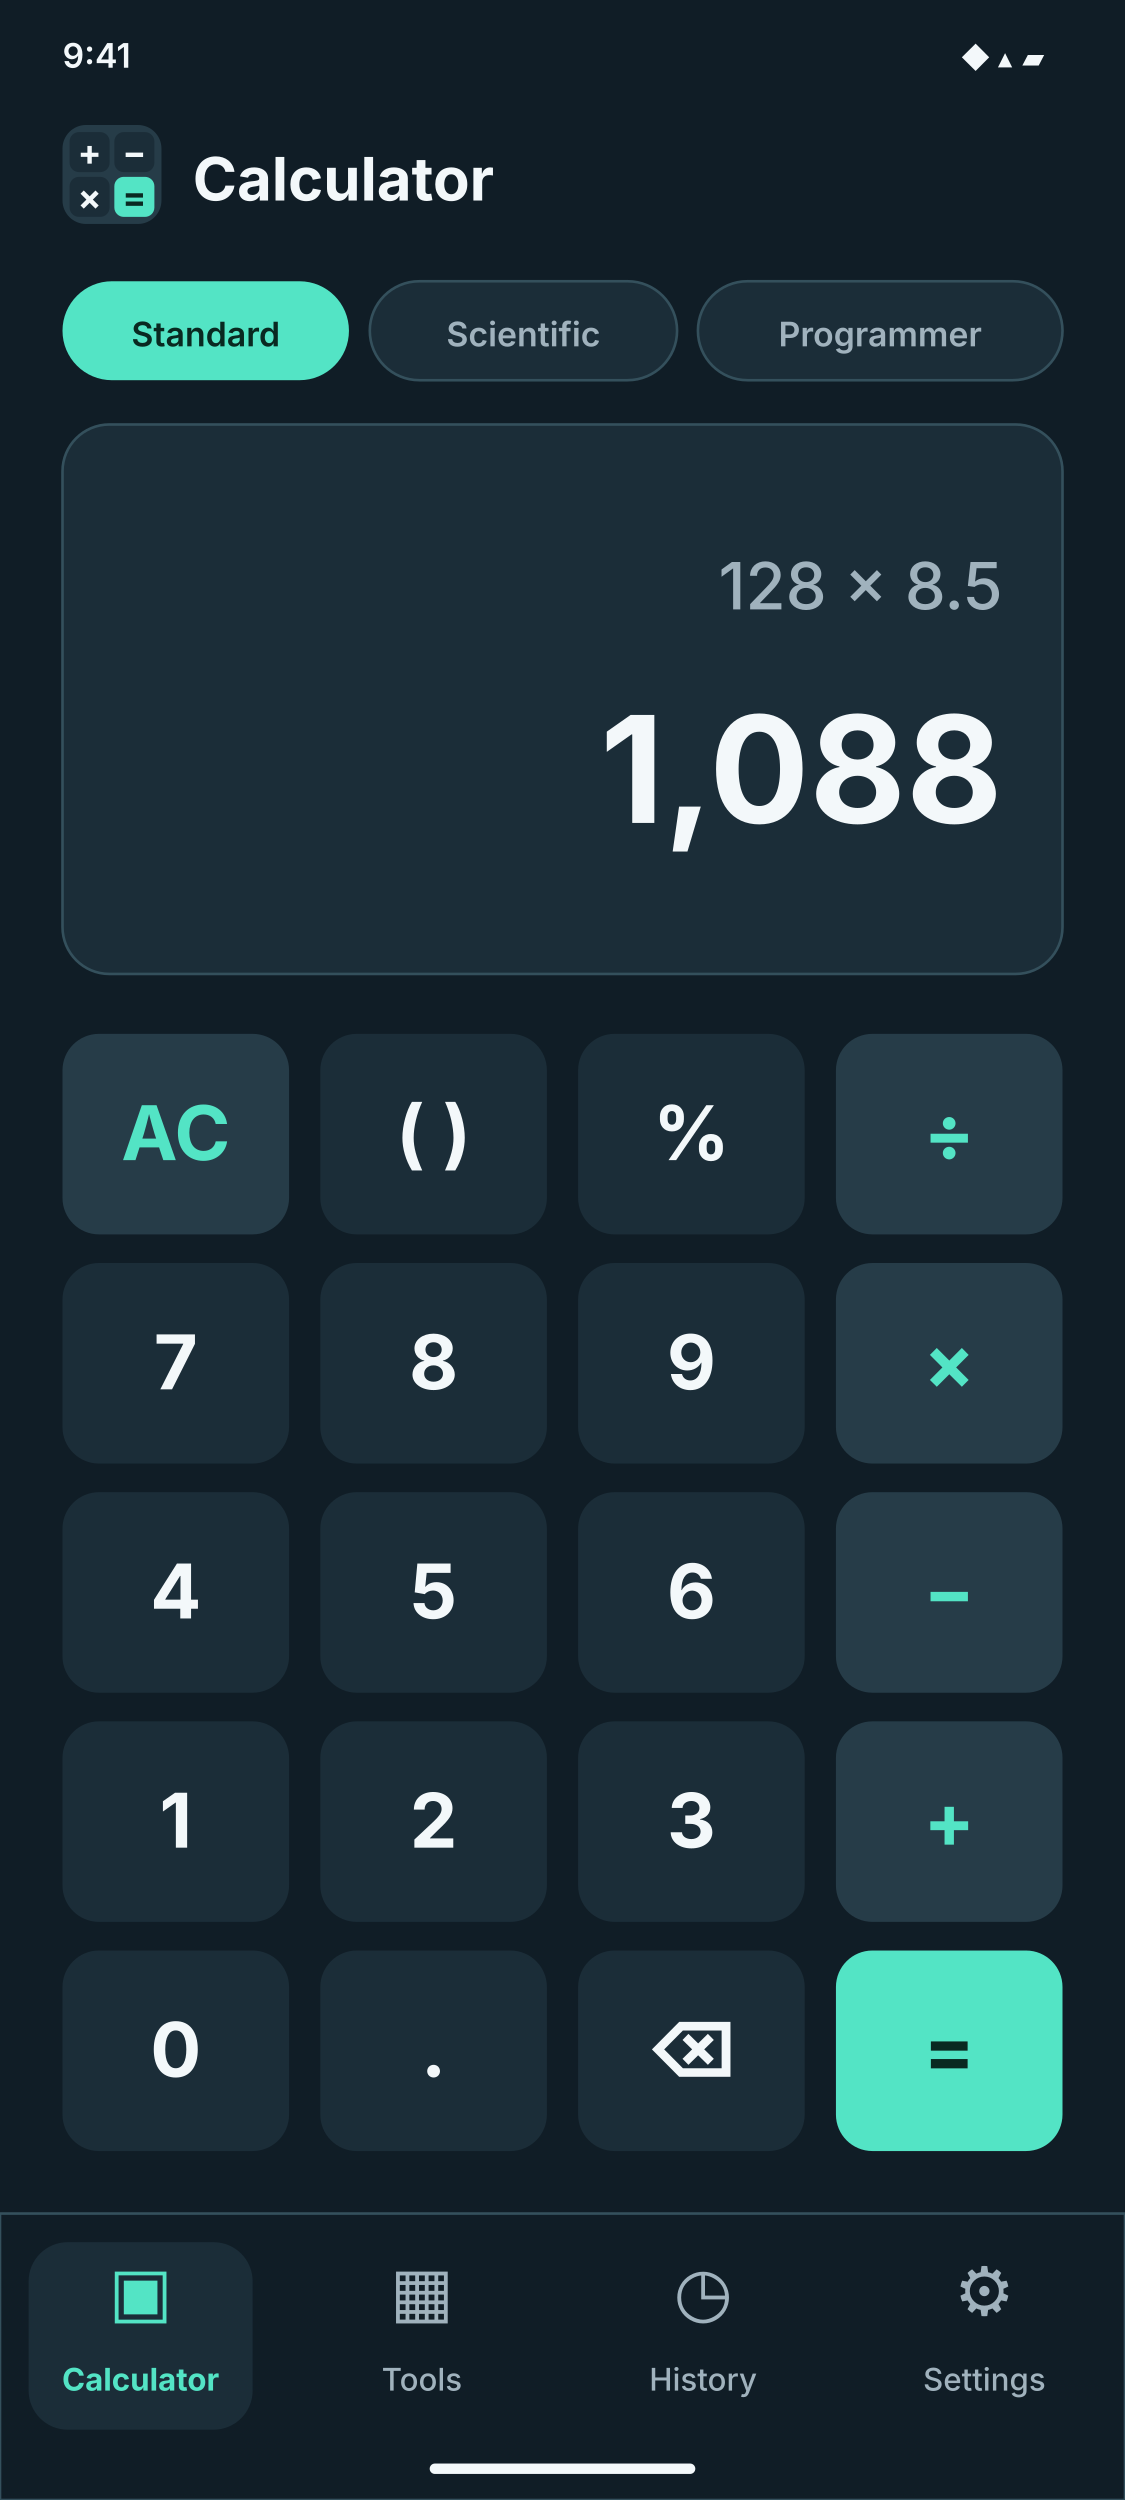
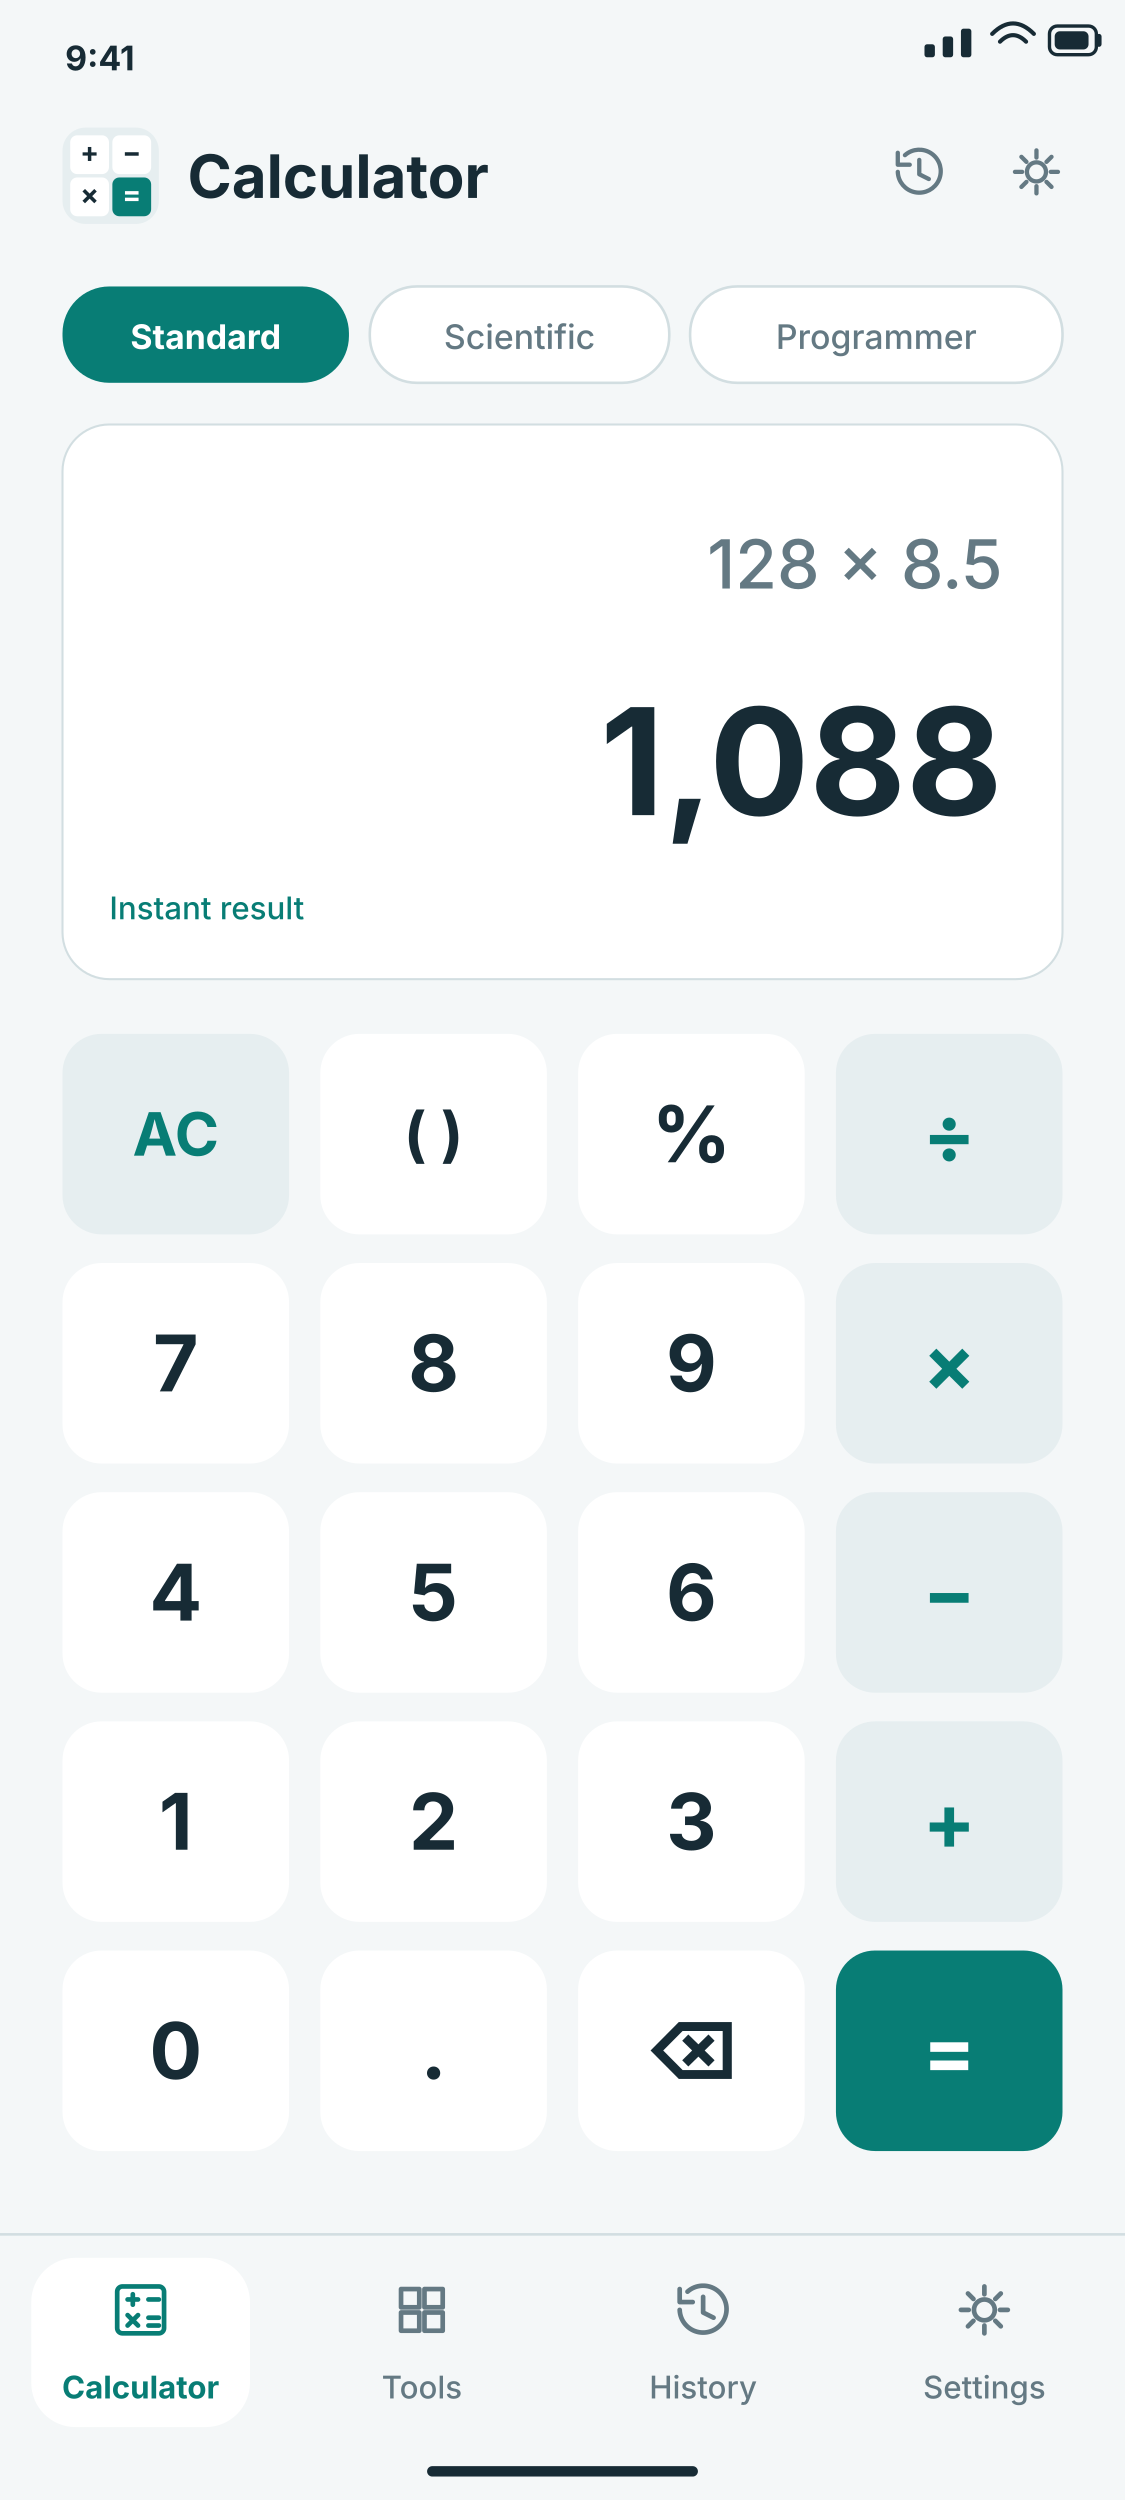
<svg xmlns="http://www.w3.org/2000/svg" width="432" height="960" viewBox="0 0 432 960">
  <style>text{font-family:Inter,Arial,sans-serif}</style>
-   <rect x="0" y="0" width="432" height="960" rx="0" fill="#101D26" />
-   <text x="24" y="26" font-size="13" fill="#F3F8FA" font-weight="600" text-anchor="start">9:41</text>
-   <text x="401" y="26" font-size="11" fill="#F3F8FA" font-weight="600" text-anchor="end">◆  ▴  ▰</text>
-   <g transform="translate(24 48) scale(0.9047619)">
-     <rect x="0" y="0" width="42" height="42" rx="10" fill="#263C48" />
-     <rect x="3" y="3" width="17" height="17" rx="4" fill="#1B2D38" />
-     <rect x="22" y="3" width="17" height="17" rx="4" fill="#1B2D38" />
-     <rect x="3" y="22" width="17" height="17" rx="4" fill="#1B2D38" />
-     <rect x="22" y="22" width="17" height="17" rx="4" fill="#53E4C5" />
-     <text x="11.5" y="17" font-size="15" fill="#F3F8FA" font-weight="700" text-anchor="middle">+</text>
-     <text x="30.5" y="17" font-size="15" fill="#F3F8FA" font-weight="700" text-anchor="middle">−</text>
-     <text x="11.5" y="36" font-size="15" fill="#F3F8FA" font-weight="700" text-anchor="middle">×</text>
-     <text x="30.5" y="36" font-size="15" fill="#092921" font-weight="700" text-anchor="middle">=</text>
+   <rect x="0" y="0" width="432" height="960" rx="0" fill="#F4F7F8" />
+   <text x="25" y="27" fill="#172B35" font-size="13" font-weight="700" text-anchor="start" opacity="1">9:41</text>
+   <rect x="355" y="17" width="4" height="5" rx="1" fill="#172B35" />
+   <rect x="362" y="14" width="4" height="8" rx="1" fill="#172B35" />
+   <rect x="369" y="11" width="4" height="11" rx="1" fill="#172B35" />
+   <path d="M381 13 Q389 5 397 13 M384 16 Q389 11 394 16" stroke="#172B35" stroke-width="1.6" stroke-linecap="round" stroke-linejoin="round" fill="none" opacity="1" />
+   <rect x="403" y="10" width="18" height="11" rx="3" fill="none" stroke="#172B35" stroke-width="1.3" />
+   <rect x="421" y="13" width="2" height="5" rx="1" fill="#172B35" />
+   <rect x="405" y="12" width="13" height="7" rx="2" fill="#172B35" />
+   <rect x="24" y="49" width="37" height="37" rx="8.88" fill="#E6EEF0" />
+   <rect x="26.96" y="51.96" width="14.892" height="14.892" rx="2.681" fill="#FFFFFF" />
+   <rect x="43.148" y="51.96" width="14.892" height="14.892" rx="2.681" fill="#FFFFFF" />
+   <rect x="26.96" y="68.148" width="14.892" height="14.892" rx="2.681" fill="#FFFFFF" />
+   <rect x="43.148" y="68.148" width="14.892" height="14.892" rx="2.681" fill="#087D75" />
+   <text x="34.406" y="62.236" fill="#172B35" font-size="10.723" font-weight="700" text-anchor="middle" opacity="1">+</text>
+   <text x="50.594" y="62.236" fill="#172B35" font-size="10.723" font-weight="700" text-anchor="middle" opacity="1">−</text>
+   <text x="34.406" y="78.423" fill="#172B35" font-size="10.723" font-weight="700" text-anchor="middle" opacity="1">×</text>
+   <text x="50.594" y="78.423" fill="#FFFFFF" font-size="10.723" font-weight="700" text-anchor="middle" opacity="1">=</text>
+   <text x="72" y="76" fill="#172B35" font-size="23" font-weight="750" text-anchor="start" opacity="1">Calculator</text>
+   <g transform="translate(342 55) scale(0.9166667)">
+     <path d="M3 12a9 9 0 1 0 3-7" stroke="#647983" stroke-width="1.8" stroke-linecap="round" stroke-linejoin="round" fill="none" opacity="1" />
+     <path d="M3 4v5h5" stroke="#647983" stroke-width="1.8" stroke-linecap="round" stroke-linejoin="round" fill="none" opacity="1" />
+     <path d="M12 7v6l4 2" stroke="#647983" stroke-width="1.8" stroke-linecap="round" stroke-linejoin="round" fill="none" opacity="1" />
  </g>
-   <text x="74" y="77" font-size="23" fill="#F3F8FA" font-weight="700" text-anchor="start">Calculator</text>
-   <rect x="24" y="108" width="110" height="38" rx="19" fill="#53E4C5" />
-   <text x="79" y="133" font-size="13" fill="#092921" font-weight="600" text-anchor="middle">Standard</text>
-   <rect x="142" y="108" width="118" height="38" rx="19" fill="#1B2D38" stroke="#34505C" stroke-width="1" />
-   <text x="201" y="133" font-size="13" fill="#A0B2BD" font-weight="600" text-anchor="middle">Scientific</text>
-   <rect x="268" y="108" width="140" height="38" rx="19" fill="#1B2D38" stroke="#34505C" stroke-width="1" />
-   <text x="338" y="133" font-size="13" fill="#A0B2BD" font-weight="600" text-anchor="middle">Programmer</text>
-   <rect x="24" y="163" width="384" height="211" rx="18" fill="#1B2D38" stroke="#34505C" stroke-width="1" />
-   <text x="385" y="234" font-size="25" fill="#A0B2BD" font-weight="550" text-anchor="end">128 × 8.5</text>
-   <text x="385" y="316" font-size="57" fill="#F3F8FA" font-weight="740" text-anchor="end">1,088</text>
-   <rect x="24" y="397" width="87" height="77" rx="14" fill="#263C48" />
-   <text x="67.5" y="445.5" font-size="29" fill="#53E4C5" font-weight="650" text-anchor="middle">AC</text>
-   <rect x="123" y="397" width="87" height="77" rx="14" fill="#1B2D38" />
-   <text x="166.5" y="445.5" font-size="29" fill="#F3F8FA" font-weight="650" text-anchor="middle">( )</text>
-   <rect x="222" y="397" width="87" height="77" rx="14" fill="#1B2D38" />
-   <text x="265.5" y="445.5" font-size="29" fill="#F3F8FA" font-weight="650" text-anchor="middle">%</text>
-   <rect x="321" y="397" width="87" height="77" rx="14" fill="#263C48" />
-   <text x="364.5" y="445.5" font-size="29" fill="#53E4C5" font-weight="650" text-anchor="middle">÷</text>
-   <rect x="24" y="485" width="87" height="77" rx="14" fill="#1B2D38" />
-   <text x="67.5" y="533.5" font-size="29" fill="#F3F8FA" font-weight="650" text-anchor="middle">7</text>
-   <rect x="123" y="485" width="87" height="77" rx="14" fill="#1B2D38" />
-   <text x="166.5" y="533.5" font-size="29" fill="#F3F8FA" font-weight="650" text-anchor="middle">8</text>
-   <rect x="222" y="485" width="87" height="77" rx="14" fill="#1B2D38" />
-   <text x="265.5" y="533.5" font-size="29" fill="#F3F8FA" font-weight="650" text-anchor="middle">9</text>
-   <rect x="321" y="485" width="87" height="77" rx="14" fill="#263C48" />
-   <text x="364.5" y="533.5" font-size="29" fill="#53E4C5" font-weight="650" text-anchor="middle">×</text>
-   <rect x="24" y="573" width="87" height="77" rx="14" fill="#1B2D38" />
-   <text x="67.5" y="621.5" font-size="29" fill="#F3F8FA" font-weight="650" text-anchor="middle">4</text>
-   <rect x="123" y="573" width="87" height="77" rx="14" fill="#1B2D38" />
-   <text x="166.5" y="621.5" font-size="29" fill="#F3F8FA" font-weight="650" text-anchor="middle">5</text>
-   <rect x="222" y="573" width="87" height="77" rx="14" fill="#1B2D38" />
-   <text x="265.5" y="621.5" font-size="29" fill="#F3F8FA" font-weight="650" text-anchor="middle">6</text>
-   <rect x="321" y="573" width="87" height="77" rx="14" fill="#263C48" />
-   <text x="364.5" y="621.5" font-size="29" fill="#53E4C5" font-weight="650" text-anchor="middle">−</text>
-   <rect x="24" y="661" width="87" height="77" rx="14" fill="#1B2D38" />
-   <text x="67.5" y="709.5" font-size="29" fill="#F3F8FA" font-weight="650" text-anchor="middle">1</text>
-   <rect x="123" y="661" width="87" height="77" rx="14" fill="#1B2D38" />
-   <text x="166.5" y="709.5" font-size="29" fill="#F3F8FA" font-weight="650" text-anchor="middle">2</text>
-   <rect x="222" y="661" width="87" height="77" rx="14" fill="#1B2D38" />
-   <text x="265.5" y="709.5" font-size="29" fill="#F3F8FA" font-weight="650" text-anchor="middle">3</text>
-   <rect x="321" y="661" width="87" height="77" rx="14" fill="#263C48" />
-   <text x="364.5" y="709.5" font-size="29" fill="#53E4C5" font-weight="650" text-anchor="middle">+</text>
-   <rect x="24" y="749" width="87" height="77" rx="14" fill="#1B2D38" />
-   <text x="67.5" y="797.5" font-size="29" fill="#F3F8FA" font-weight="650" text-anchor="middle">0</text>
-   <rect x="123" y="749" width="87" height="77" rx="14" fill="#1B2D38" />
-   <text x="166.5" y="797.5" font-size="29" fill="#F3F8FA" font-weight="650" text-anchor="middle">.</text>
-   <rect x="222" y="749" width="87" height="77" rx="14" fill="#1B2D38" />
-   <text x="265.5" y="797.5" font-size="29" fill="#F3F8FA" font-weight="650" text-anchor="middle">⌫</text>
-   <rect x="321" y="749" width="87" height="77" rx="14" fill="#53E4C5" />
-   <text x="364.5" y="797.5" font-size="29" fill="#092921" font-weight="650" text-anchor="middle">=</text>
-   <rect x="0" y="850" width="432" height="110" rx="0" fill="#101D26" stroke="#34505C" stroke-width="1" />
-   <rect x="11" y="861" width="86" height="72" rx="15" fill="#1B2D38" />
-   <text x="54" y="889" font-size="26" fill="#53E4C5" font-weight="650" text-anchor="middle">▣</text>
-   <text x="54" y="918" font-size="12" fill="#53E4C5" font-weight="700" text-anchor="middle">Calculator</text>
-   <text x="162" y="889" font-size="26" fill="#A0B2BD" font-weight="650" text-anchor="middle">▦</text>
-   <text x="162" y="918" font-size="12" fill="#A0B2BD" font-weight="500" text-anchor="middle">Tools</text>
-   <text x="270" y="889" font-size="26" fill="#A0B2BD" font-weight="650" text-anchor="middle">◷</text>
-   <text x="270" y="918" font-size="12" fill="#A0B2BD" font-weight="500" text-anchor="middle">History</text>
-   <text x="378" y="889" font-size="26" fill="#A0B2BD" font-weight="650" text-anchor="middle">⚙</text>
-   <text x="378" y="918" font-size="12" fill="#A0B2BD" font-weight="500" text-anchor="middle">Settings</text>
-   <rect x="165" y="946" width="102" height="4" rx="2" fill="#F3F8FA" />
+   <g transform="translate(387 55) scale(0.9166667)">
+     <path d="M12 3v3" stroke="#647983" stroke-width="1.8" stroke-linecap="round" stroke-linejoin="round" fill="none" opacity="1" />
+     <path d="M12 18v3" stroke="#647983" stroke-width="1.8" stroke-linecap="round" stroke-linejoin="round" fill="none" opacity="1" />
+     <path d="M3 12h3" stroke="#647983" stroke-width="1.8" stroke-linecap="round" stroke-linejoin="round" fill="none" opacity="1" />
+     <path d="M18 12h3" stroke="#647983" stroke-width="1.8" stroke-linecap="round" stroke-linejoin="round" fill="none" opacity="1" />
+     <path d="M5.7 5.7l2.1 2.1" stroke="#647983" stroke-width="1.8" stroke-linecap="round" stroke-linejoin="round" fill="none" opacity="1" />
+     <path d="M16.2 16.2l2.1 2.1" stroke="#647983" stroke-width="1.8" stroke-linecap="round" stroke-linejoin="round" fill="none" opacity="1" />
+     <path d="M18.3 5.7l-2.1 2.1" stroke="#647983" stroke-width="1.8" stroke-linecap="round" stroke-linejoin="round" fill="none" opacity="1" />
+     <path d="M7.8 16.2l-2.1 2.1" stroke="#647983" stroke-width="1.8" stroke-linecap="round" stroke-linejoin="round" fill="none" opacity="1" />
+     <path d="M12 8a4 4 0 1 1 0 8a4 4 0 0 1 0-8" stroke="#647983" stroke-width="1.8" stroke-linecap="round" stroke-linejoin="round" fill="none" opacity="1" />
+   </g>
+   <rect x="24" y="110" width="110" height="37" rx="18" fill="#087D75" />
+   <text x="79.0" y="134" fill="#FFFFFF" font-size="13" font-weight="700" text-anchor="middle" opacity="1">Standard</text>
+   <rect x="142" y="110" width="115" height="37" rx="18" fill="#FFFFFF" stroke="#D2DEE1" stroke-width="1" />
+   <text x="199.5" y="134" fill="#647983" font-size="13" font-weight="500" text-anchor="middle" opacity="1">Scientific</text>
+   <rect x="265" y="110" width="143" height="37" rx="18" fill="#FFFFFF" stroke="#D2DEE1" stroke-width="1" />
+   <text x="336.5" y="134" fill="#647983" font-size="13" font-weight="500" text-anchor="middle" opacity="1">Programmer</text>
+   <rect x="24" y="163" width="384" height="213" rx="18" fill="#FFFFFF" stroke="#D2DEE1" stroke-width="0.8" />
+   <text x="385" y="226" fill="#647983" font-size="26" font-weight="450" text-anchor="end" opacity="1">128 × 8.5</text>
+   <text x="385" y="313" fill="#172B35" font-size="57" font-weight="740" text-anchor="end" opacity="1">1,088</text>
+   <text x="42" y="353" fill="#087D75" font-size="12" font-weight="550" text-anchor="start" opacity="1">Instant result</text>
+   <rect x="24" y="397" width="87" height="77" rx="15" fill="#E6EEF0" />
+   <text x="67.5" y="443.78" fill="#087D75" font-size="23" font-weight="650" text-anchor="middle" opacity="1">AC</text>
+   <rect x="123" y="397" width="87" height="77" rx="15" fill="#FFFFFF" />
+   <text x="166.5" y="443.78" fill="#172B35" font-size="23" font-weight="650" text-anchor="middle" opacity="1">( )</text>
+   <rect x="222" y="397" width="87" height="77" rx="15" fill="#FFFFFF" />
+   <text x="265.5" y="446.3" fill="#172B35" font-size="30" font-weight="650" text-anchor="middle" opacity="1">%</text>
+   <rect x="321" y="397" width="87" height="77" rx="15" fill="#E6EEF0" />
+   <text x="364.5" y="446.3" fill="#087D75" font-size="30" font-weight="650" text-anchor="middle" opacity="1">÷</text>
+   <rect x="24" y="485" width="87" height="77" rx="15" fill="#FFFFFF" />
+   <text x="67.5" y="534.3" fill="#172B35" font-size="30" font-weight="650" text-anchor="middle" opacity="1">7</text>
+   <rect x="123" y="485" width="87" height="77" rx="15" fill="#FFFFFF" />
+   <text x="166.5" y="534.3" fill="#172B35" font-size="30" font-weight="650" text-anchor="middle" opacity="1">8</text>
+   <rect x="222" y="485" width="87" height="77" rx="15" fill="#FFFFFF" />
+   <text x="265.5" y="534.3" fill="#172B35" font-size="30" font-weight="650" text-anchor="middle" opacity="1">9</text>
+   <rect x="321" y="485" width="87" height="77" rx="15" fill="#E6EEF0" />
+   <text x="364.5" y="534.3" fill="#087D75" font-size="30" font-weight="650" text-anchor="middle" opacity="1">×</text>
+   <rect x="24" y="573" width="87" height="77" rx="15" fill="#FFFFFF" />
+   <text x="67.5" y="622.3" fill="#172B35" font-size="30" font-weight="650" text-anchor="middle" opacity="1">4</text>
+   <rect x="123" y="573" width="87" height="77" rx="15" fill="#FFFFFF" />
+   <text x="166.5" y="622.3" fill="#172B35" font-size="30" font-weight="650" text-anchor="middle" opacity="1">5</text>
+   <rect x="222" y="573" width="87" height="77" rx="15" fill="#FFFFFF" />
+   <text x="265.5" y="622.3" fill="#172B35" font-size="30" font-weight="650" text-anchor="middle" opacity="1">6</text>
+   <rect x="321" y="573" width="87" height="77" rx="15" fill="#E6EEF0" />
+   <text x="364.5" y="622.3" fill="#087D75" font-size="30" font-weight="650" text-anchor="middle" opacity="1">−</text>
+   <rect x="24" y="661" width="87" height="77" rx="15" fill="#FFFFFF" />
+   <text x="67.5" y="710.3" fill="#172B35" font-size="30" font-weight="650" text-anchor="middle" opacity="1">1</text>
+   <rect x="123" y="661" width="87" height="77" rx="15" fill="#FFFFFF" />
+   <text x="166.5" y="710.3" fill="#172B35" font-size="30" font-weight="650" text-anchor="middle" opacity="1">2</text>
+   <rect x="222" y="661" width="87" height="77" rx="15" fill="#FFFFFF" />
+   <text x="265.5" y="710.3" fill="#172B35" font-size="30" font-weight="650" text-anchor="middle" opacity="1">3</text>
+   <rect x="321" y="661" width="87" height="77" rx="15" fill="#E6EEF0" />
+   <text x="364.5" y="710.3" fill="#087D75" font-size="30" font-weight="650" text-anchor="middle" opacity="1">+</text>
+   <rect x="24" y="749" width="87" height="77" rx="15" fill="#FFFFFF" />
+   <text x="67.5" y="798.3" fill="#172B35" font-size="30" font-weight="650" text-anchor="middle" opacity="1">0</text>
+   <rect x="123" y="749" width="87" height="77" rx="15" fill="#FFFFFF" />
+   <text x="166.5" y="798.3" fill="#172B35" font-size="30" font-weight="650" text-anchor="middle" opacity="1">.</text>
+   <rect x="222" y="749" width="87" height="77" rx="15" fill="#FFFFFF" />
+   <text x="265.5" y="798.3" fill="#172B35" font-size="30" font-weight="650" text-anchor="middle" opacity="1">⌫</text>
+   <rect x="321" y="749" width="87" height="77" rx="15" fill="#087D75" />
+   <text x="364.5" y="798.3" fill="#FFFFFF" font-size="30" font-weight="650" text-anchor="middle" opacity="1">=</text>
+   <rect x="0" y="858" width="432" height="102" rx="0" fill="#F4F7F8" />
+   <path d="M0 858 L432 858" fill="none" stroke="#D2DEE1" stroke-width="1" stroke-linecap="round" opacity="1" />
+   <rect x="12" y="867" width="84" height="65" rx="17" fill="#FFFFFF" />
+   <g transform="translate(42 875) scale(1.0)">
+     <path d="M5 3h14a2 2 0 0 1 2 2v14a2 2 0 0 1-2 2H5a2 2 0 0 1-2-2V5a2 2 0 0 1 2-2Z" stroke="#087D75" stroke-width="1.8" stroke-linecap="round" stroke-linejoin="round" fill="none" opacity="1" />
+     <path d="M7 8h4" stroke="#087D75" stroke-width="1.8" stroke-linecap="round" stroke-linejoin="round" fill="none" opacity="1" />
+     <path d="M9 6v4" stroke="#087D75" stroke-width="1.8" stroke-linecap="round" stroke-linejoin="round" fill="none" opacity="1" />
+     <path d="M15 8h4" stroke="#087D75" stroke-width="1.8" stroke-linecap="round" stroke-linejoin="round" fill="none" opacity="1" />
+     <path d="M7 14l4 4" stroke="#087D75" stroke-width="1.8" stroke-linecap="round" stroke-linejoin="round" fill="none" opacity="1" />
+     <path d="M11 14l-4 4" stroke="#087D75" stroke-width="1.8" stroke-linecap="round" stroke-linejoin="round" fill="none" opacity="1" />
+     <path d="M15 15h4" stroke="#087D75" stroke-width="1.8" stroke-linecap="round" stroke-linejoin="round" fill="none" opacity="1" />
+     <path d="M15 18h4" stroke="#087D75" stroke-width="1.8" stroke-linecap="round" stroke-linejoin="round" fill="none" opacity="1" />
+   </g>
+   <text x="54" y="921" fill="#087D75" font-size="12" font-weight="700" text-anchor="middle" opacity="1">Calculator</text>
+   <g transform="translate(150 875) scale(1.0)">
+     <path d="M4 4h7v7H4z" stroke="#647983" stroke-width="1.8" stroke-linecap="round" stroke-linejoin="round" fill="none" opacity="1" />
+     <path d="M13 4h7v7h-7z" stroke="#647983" stroke-width="1.8" stroke-linecap="round" stroke-linejoin="round" fill="none" opacity="1" />
+     <path d="M4 13h7v7H4z" stroke="#647983" stroke-width="1.8" stroke-linecap="round" stroke-linejoin="round" fill="none" opacity="1" />
+     <path d="M13 13h7v7h-7z" stroke="#647983" stroke-width="1.8" stroke-linecap="round" stroke-linejoin="round" fill="none" opacity="1" />
+   </g>
+   <text x="162" y="921" fill="#647983" font-size="12" font-weight="500" text-anchor="middle" opacity="1">Tools</text>
+   <g transform="translate(258 875) scale(1.0)">
+     <path d="M3 12a9 9 0 1 0 3-7" stroke="#647983" stroke-width="1.8" stroke-linecap="round" stroke-linejoin="round" fill="none" opacity="1" />
+     <path d="M3 4v5h5" stroke="#647983" stroke-width="1.8" stroke-linecap="round" stroke-linejoin="round" fill="none" opacity="1" />
+     <path d="M12 7v6l4 2" stroke="#647983" stroke-width="1.8" stroke-linecap="round" stroke-linejoin="round" fill="none" opacity="1" />
+   </g>
+   <text x="270" y="921" fill="#647983" font-size="12" font-weight="500" text-anchor="middle" opacity="1">History</text>
+   <g transform="translate(366 875) scale(1.0)">
+     <path d="M12 3v3" stroke="#647983" stroke-width="1.8" stroke-linecap="round" stroke-linejoin="round" fill="none" opacity="1" />
+     <path d="M12 18v3" stroke="#647983" stroke-width="1.8" stroke-linecap="round" stroke-linejoin="round" fill="none" opacity="1" />
+     <path d="M3 12h3" stroke="#647983" stroke-width="1.8" stroke-linecap="round" stroke-linejoin="round" fill="none" opacity="1" />
+     <path d="M18 12h3" stroke="#647983" stroke-width="1.8" stroke-linecap="round" stroke-linejoin="round" fill="none" opacity="1" />
+     <path d="M5.7 5.7l2.1 2.1" stroke="#647983" stroke-width="1.8" stroke-linecap="round" stroke-linejoin="round" fill="none" opacity="1" />
+     <path d="M16.2 16.2l2.1 2.1" stroke="#647983" stroke-width="1.8" stroke-linecap="round" stroke-linejoin="round" fill="none" opacity="1" />
+     <path d="M18.3 5.7l-2.1 2.1" stroke="#647983" stroke-width="1.8" stroke-linecap="round" stroke-linejoin="round" fill="none" opacity="1" />
+     <path d="M7.8 16.2l-2.1 2.1" stroke="#647983" stroke-width="1.8" stroke-linecap="round" stroke-linejoin="round" fill="none" opacity="1" />
+     <path d="M12 8a4 4 0 1 1 0 8a4 4 0 0 1 0-8" stroke="#647983" stroke-width="1.8" stroke-linecap="round" stroke-linejoin="round" fill="none" opacity="1" />
+   </g>
+   <text x="378" y="921" fill="#647983" font-size="12" font-weight="500" text-anchor="middle" opacity="1">Settings</text>
+   <rect x="164" y="947" width="104" height="4" rx="2" fill="#172B35" />
</svg>
